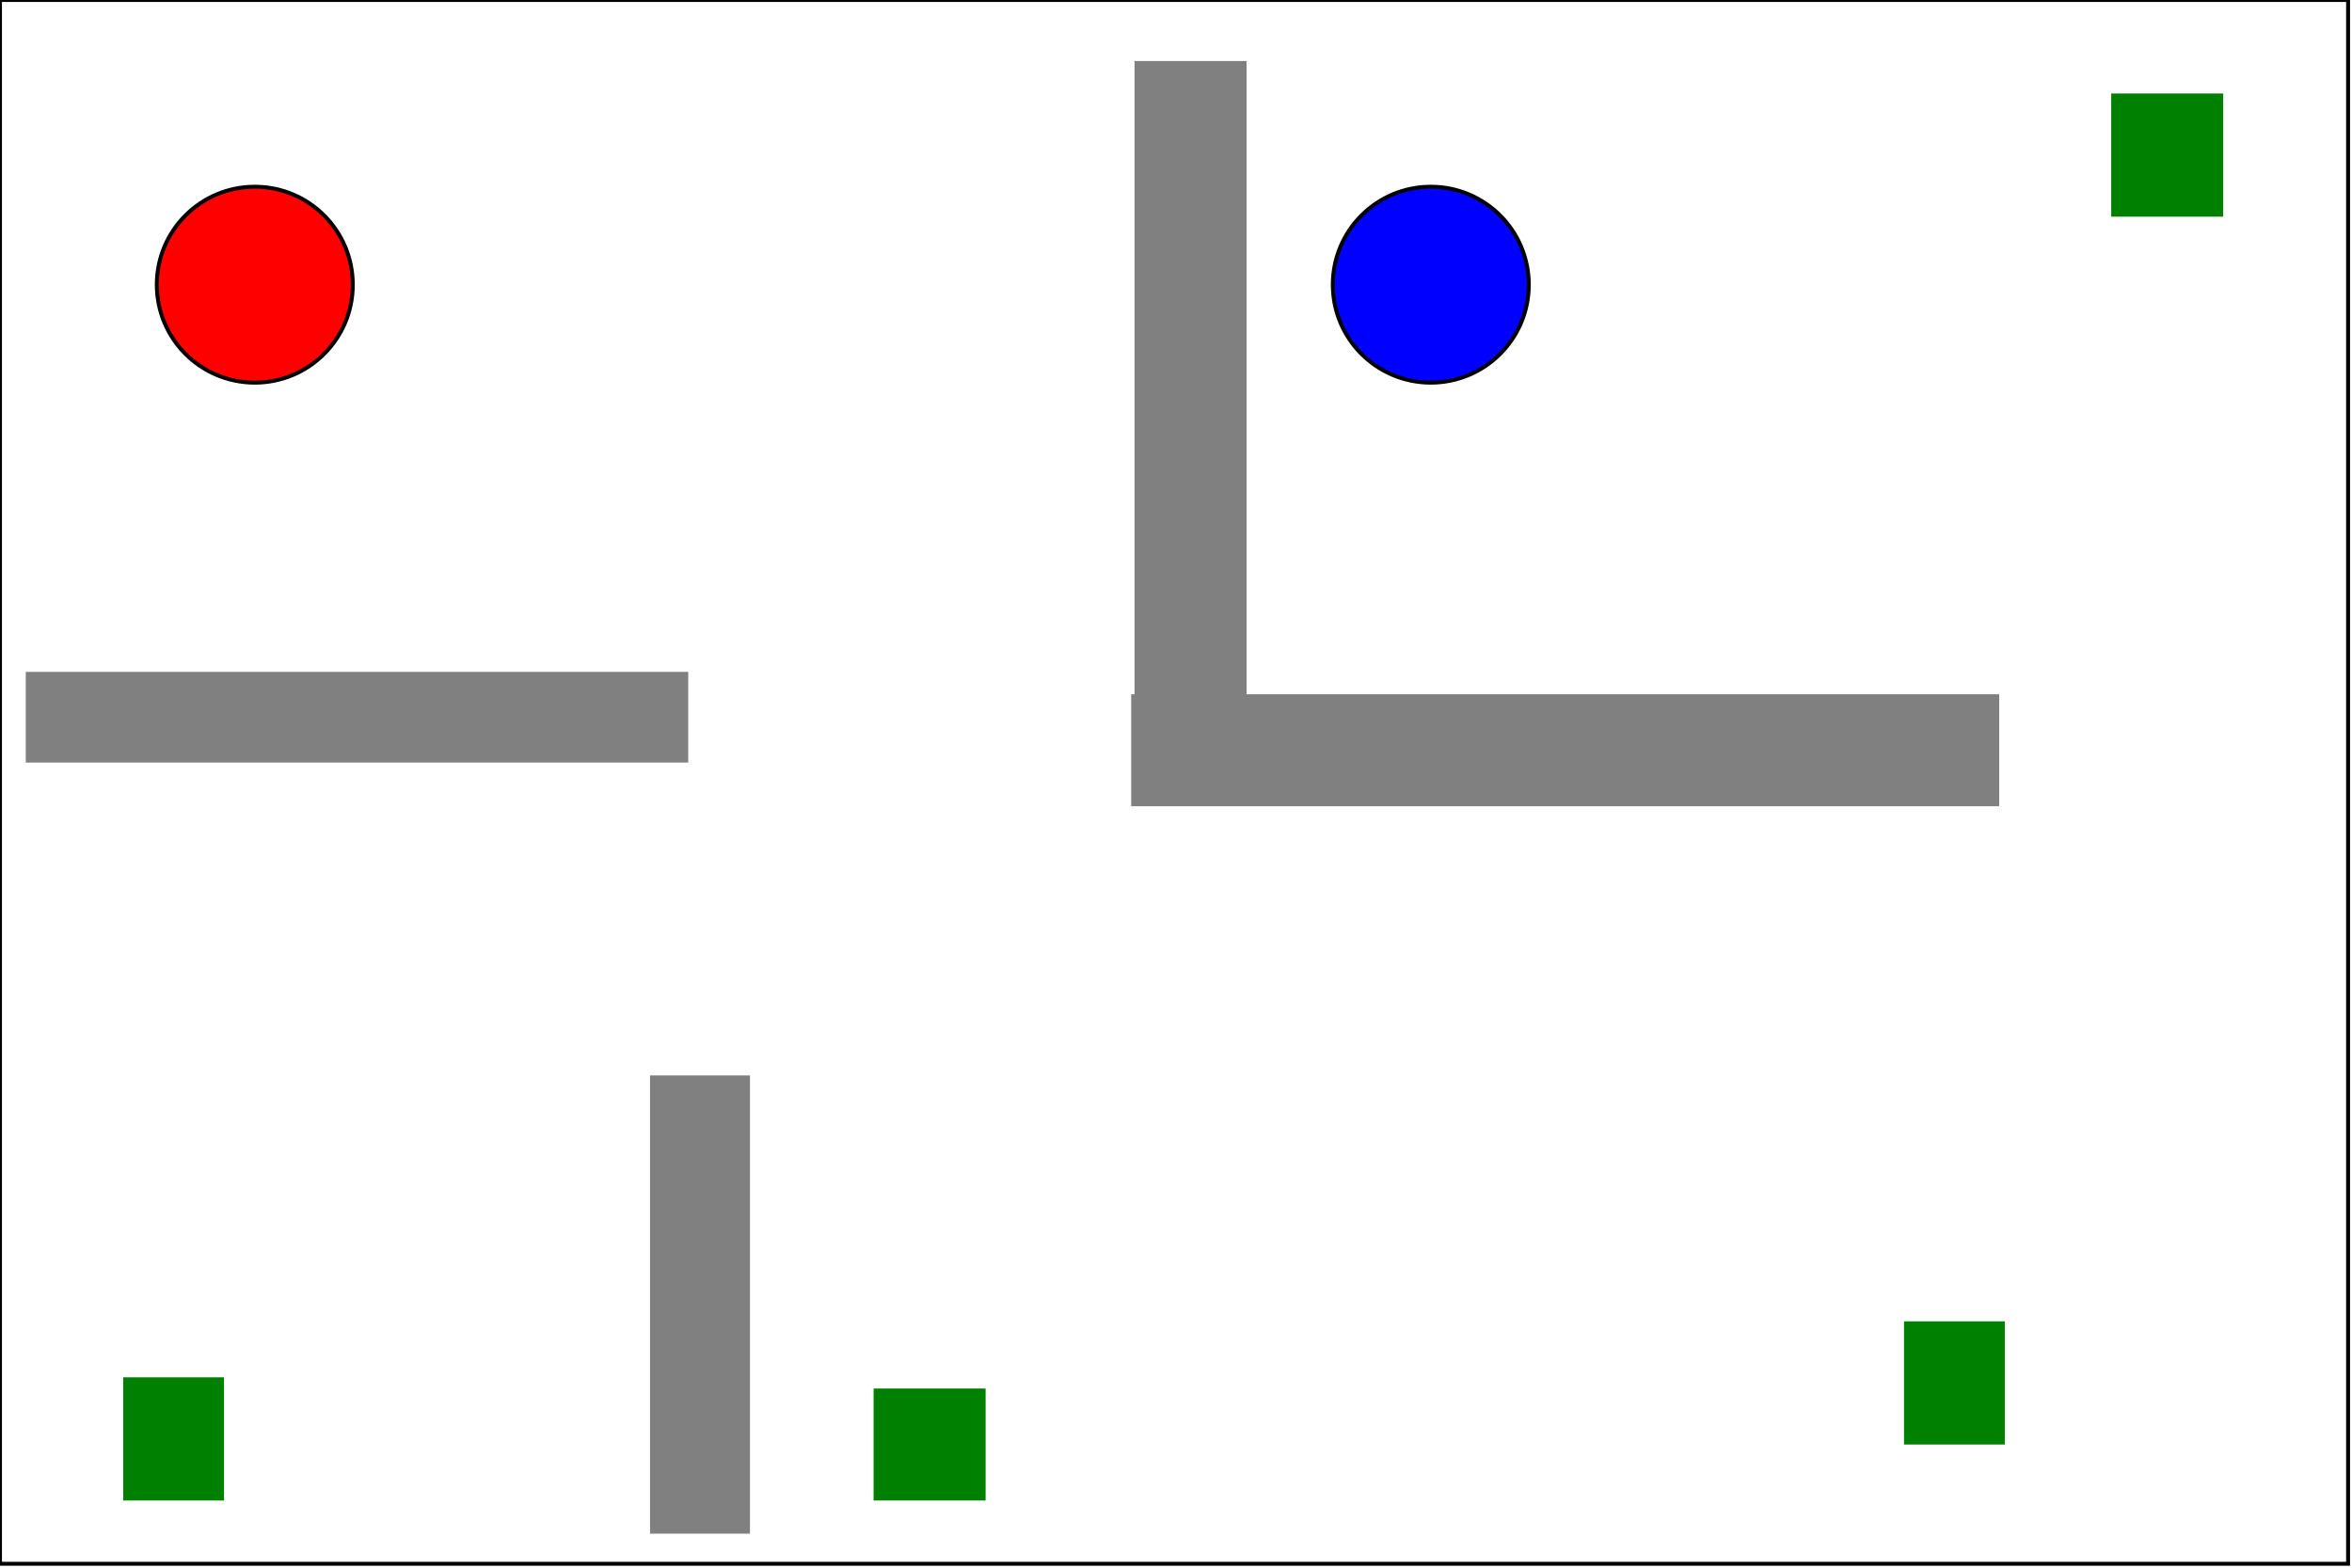
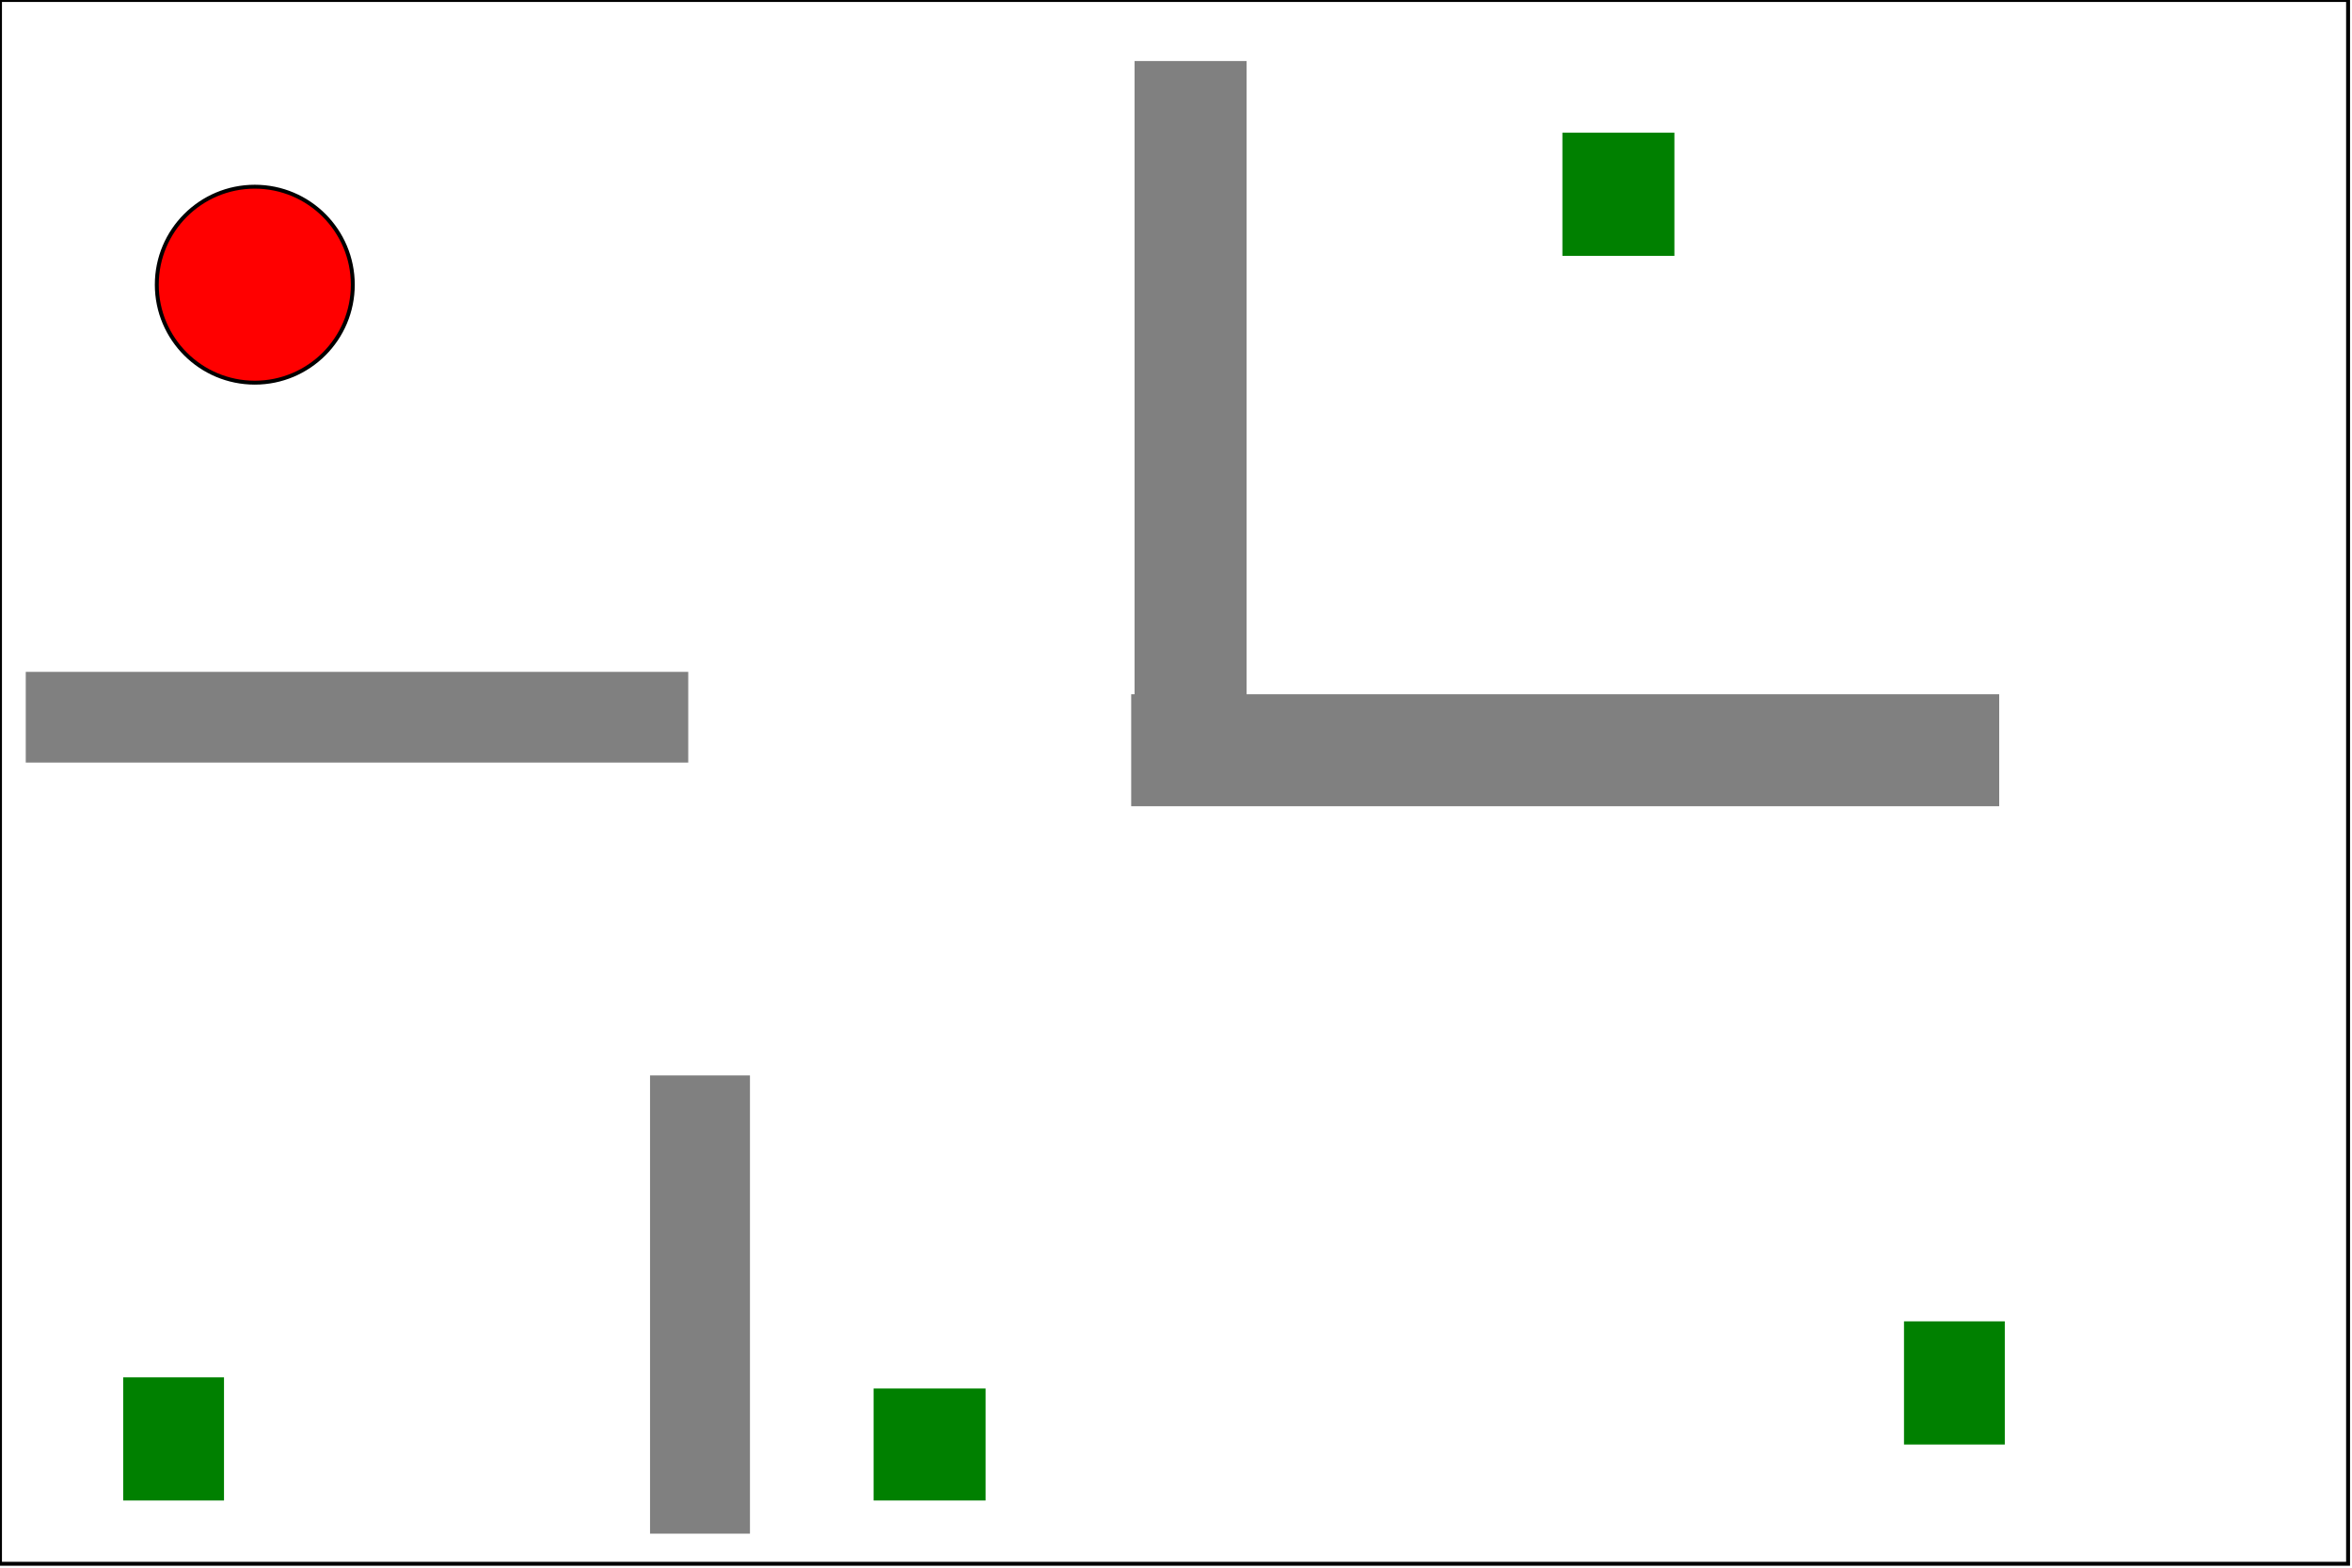
<svg xmlns="http://www.w3.org/2000/svg" contentScriptType="text/ecmascript" width="600" zoomAndPan="magnify" contentStyleType="text/css" height="400" id="svg2" preserveAspectRatio="xMidYMid meet" version="1.1">
  <defs id="defs4" />
  <g id="layer1" transform="">
    <circle r="25.0" id="SoBo1" style="fill:red;stroke:black" cx="65.0" cy="72.638" />
-     <circle r="25.0" id="SoBo2" style="fill:blue;stroke:black" cx="365.0" cy="72.638" />
    <rect x="6.571" width="169.0" height="23.143" y="171.429" id="Obst1" style="fill:gray;stroke:none" />
    <rect x="289.429" width="28.571" height="167.143" y="15.571" id="Obst4" style="fill:gray;stroke:none" />
    <rect x="288.571" width="221.429" height="28.571" y="177.143" id="Obst3" style="fill:gray;stroke:none" />
    <rect x="165.827" width="25.489" height="116.917" y="274.399" id="Obst2" style="fill:gray;stroke:none" />
    <rect x="31.429" y="351.429" transform="" width="25.714" style="fill:green;stroke:none" id="Box1" height="31.429" />
-     <rect x="538.571" width="28.571" height="31.429" y="23.857" id="Box4" style="fill:green;stroke:none" />
+     <rect x="398.571" width="28.571" height="31.429" y="33.857" id="Box4" style="fill:green;stroke:none" />
    <rect x="485.714" y="337.143" transform="" width="25.714" style="fill:green;stroke:none" id="Box3" height="31.429" />
    <rect x="222.857" y="354.286" transform="" width="28.571" style="fill:green;stroke:none" id="Box2" height="28.571" />
  </g>
  <rect fill="none" width="599" stroke-width="1" id="border" height="399" stroke="black" />
</svg>
